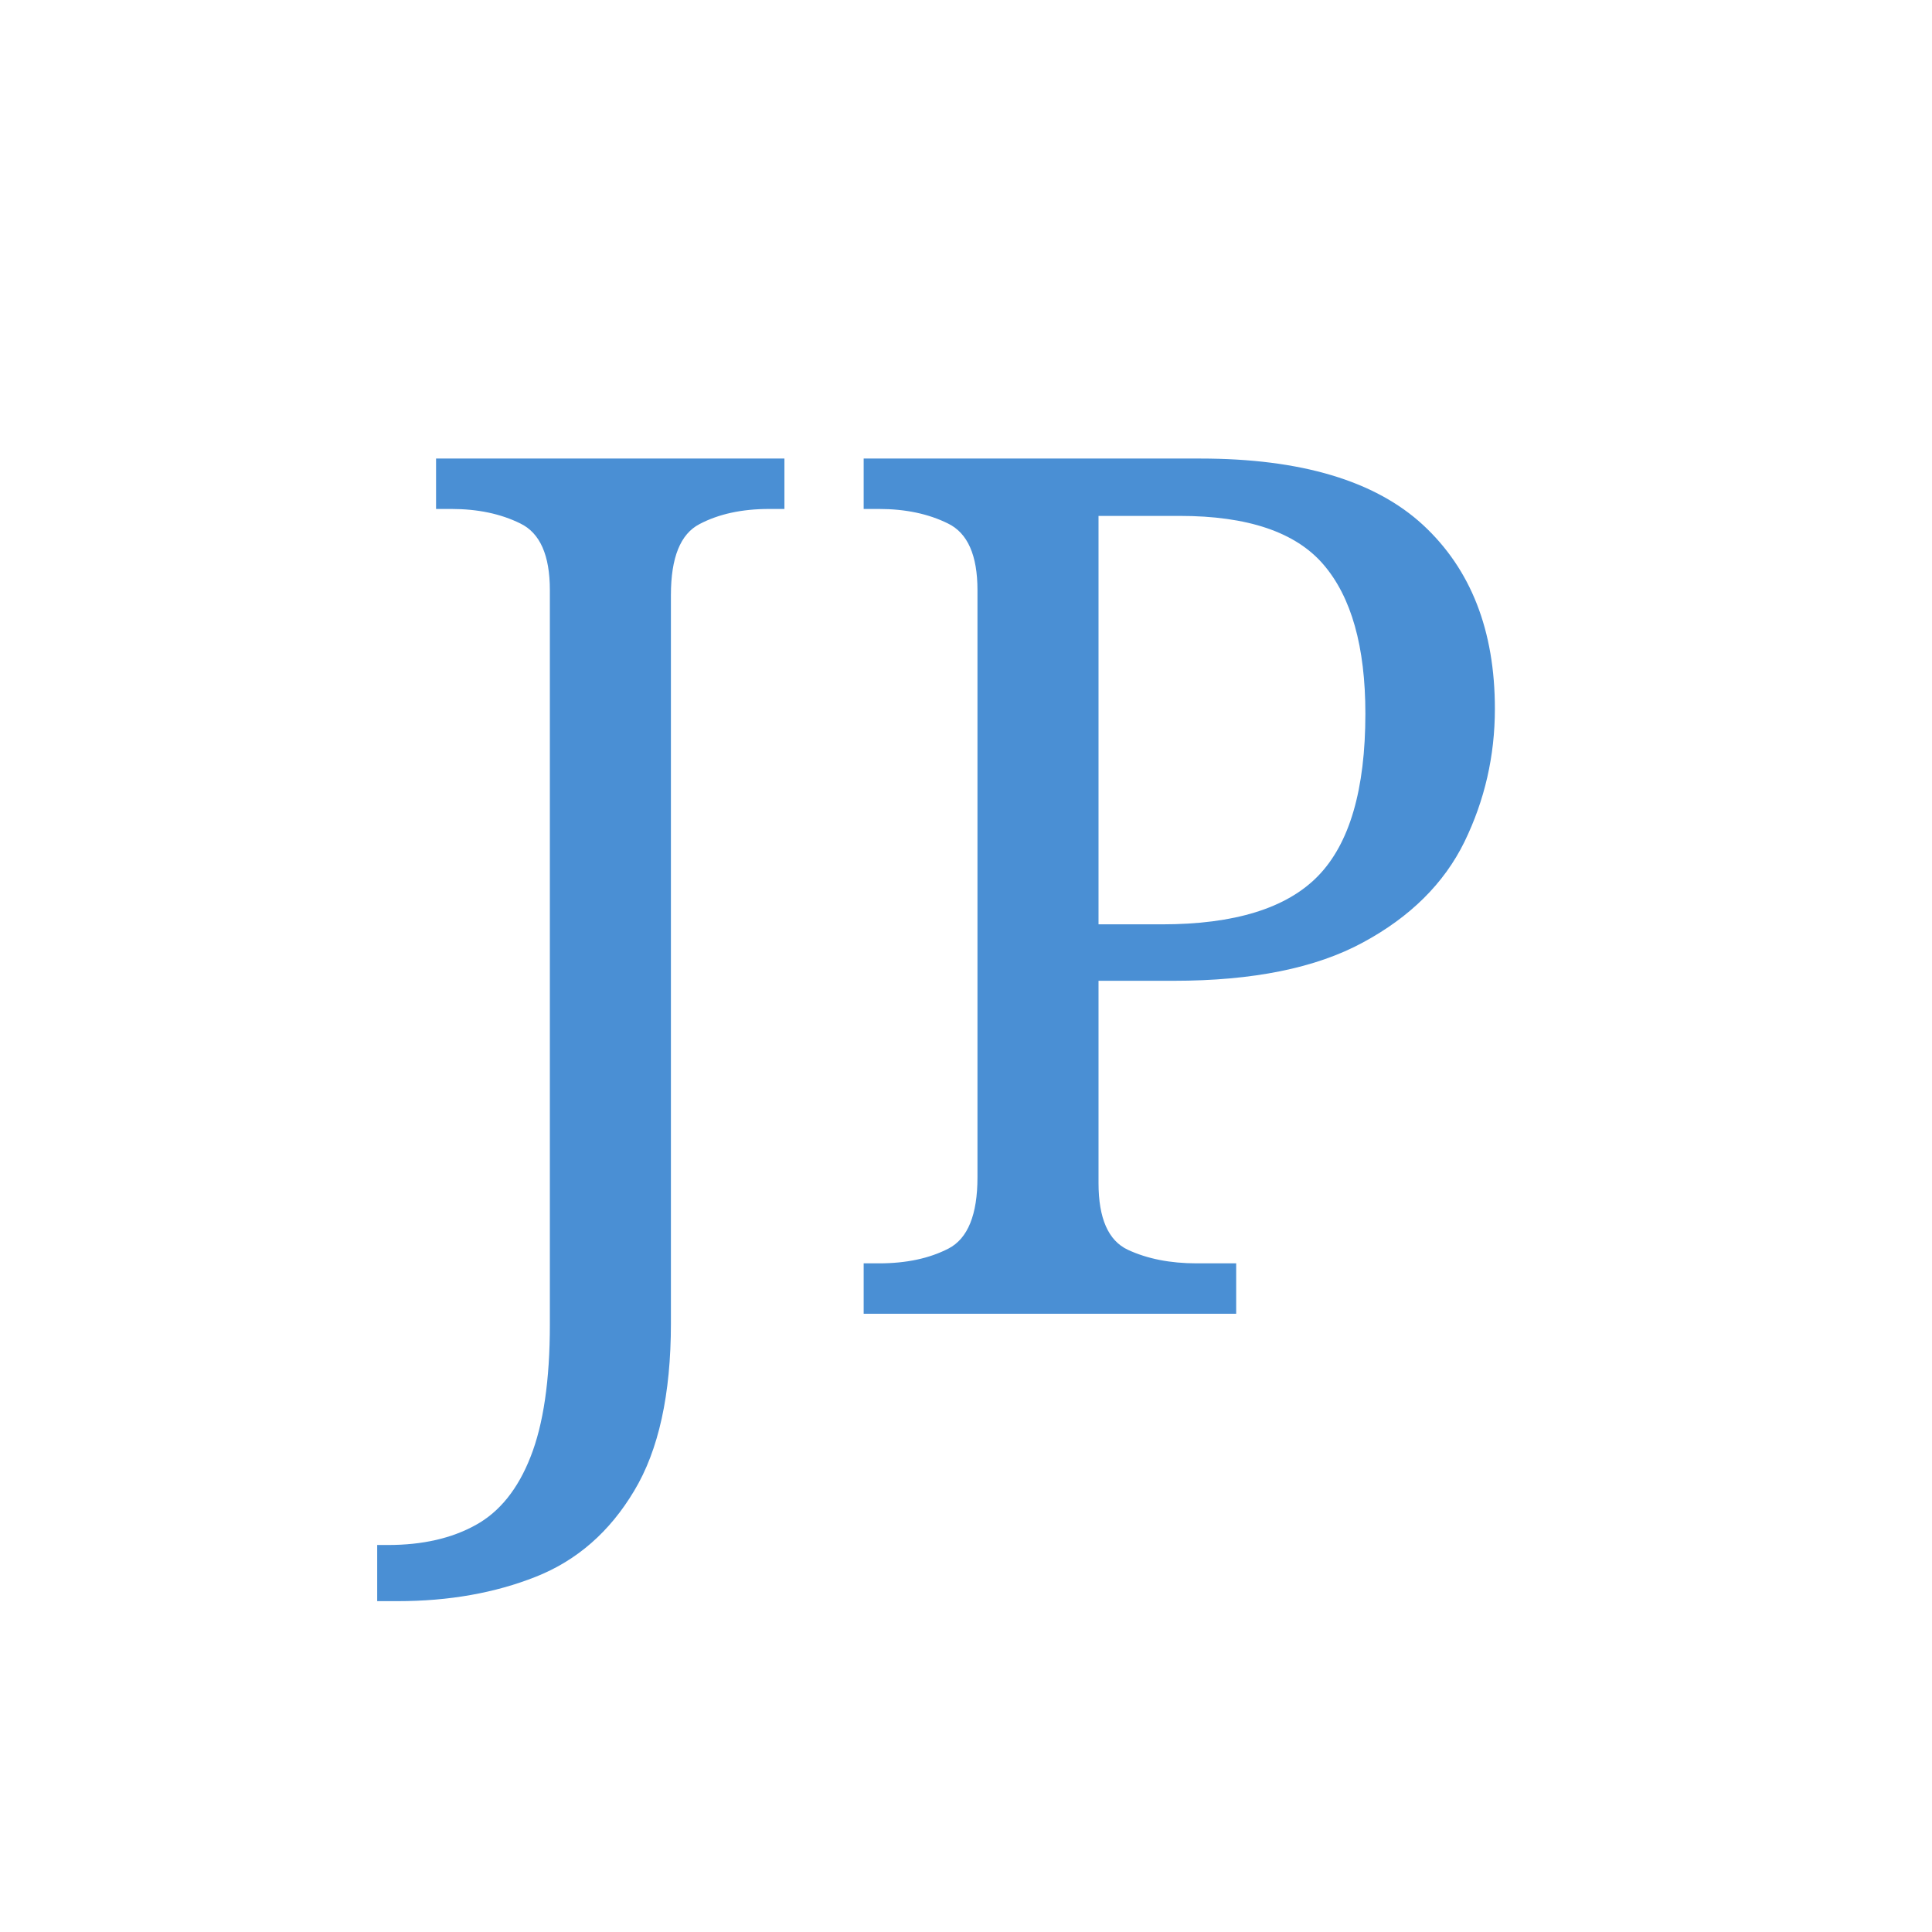
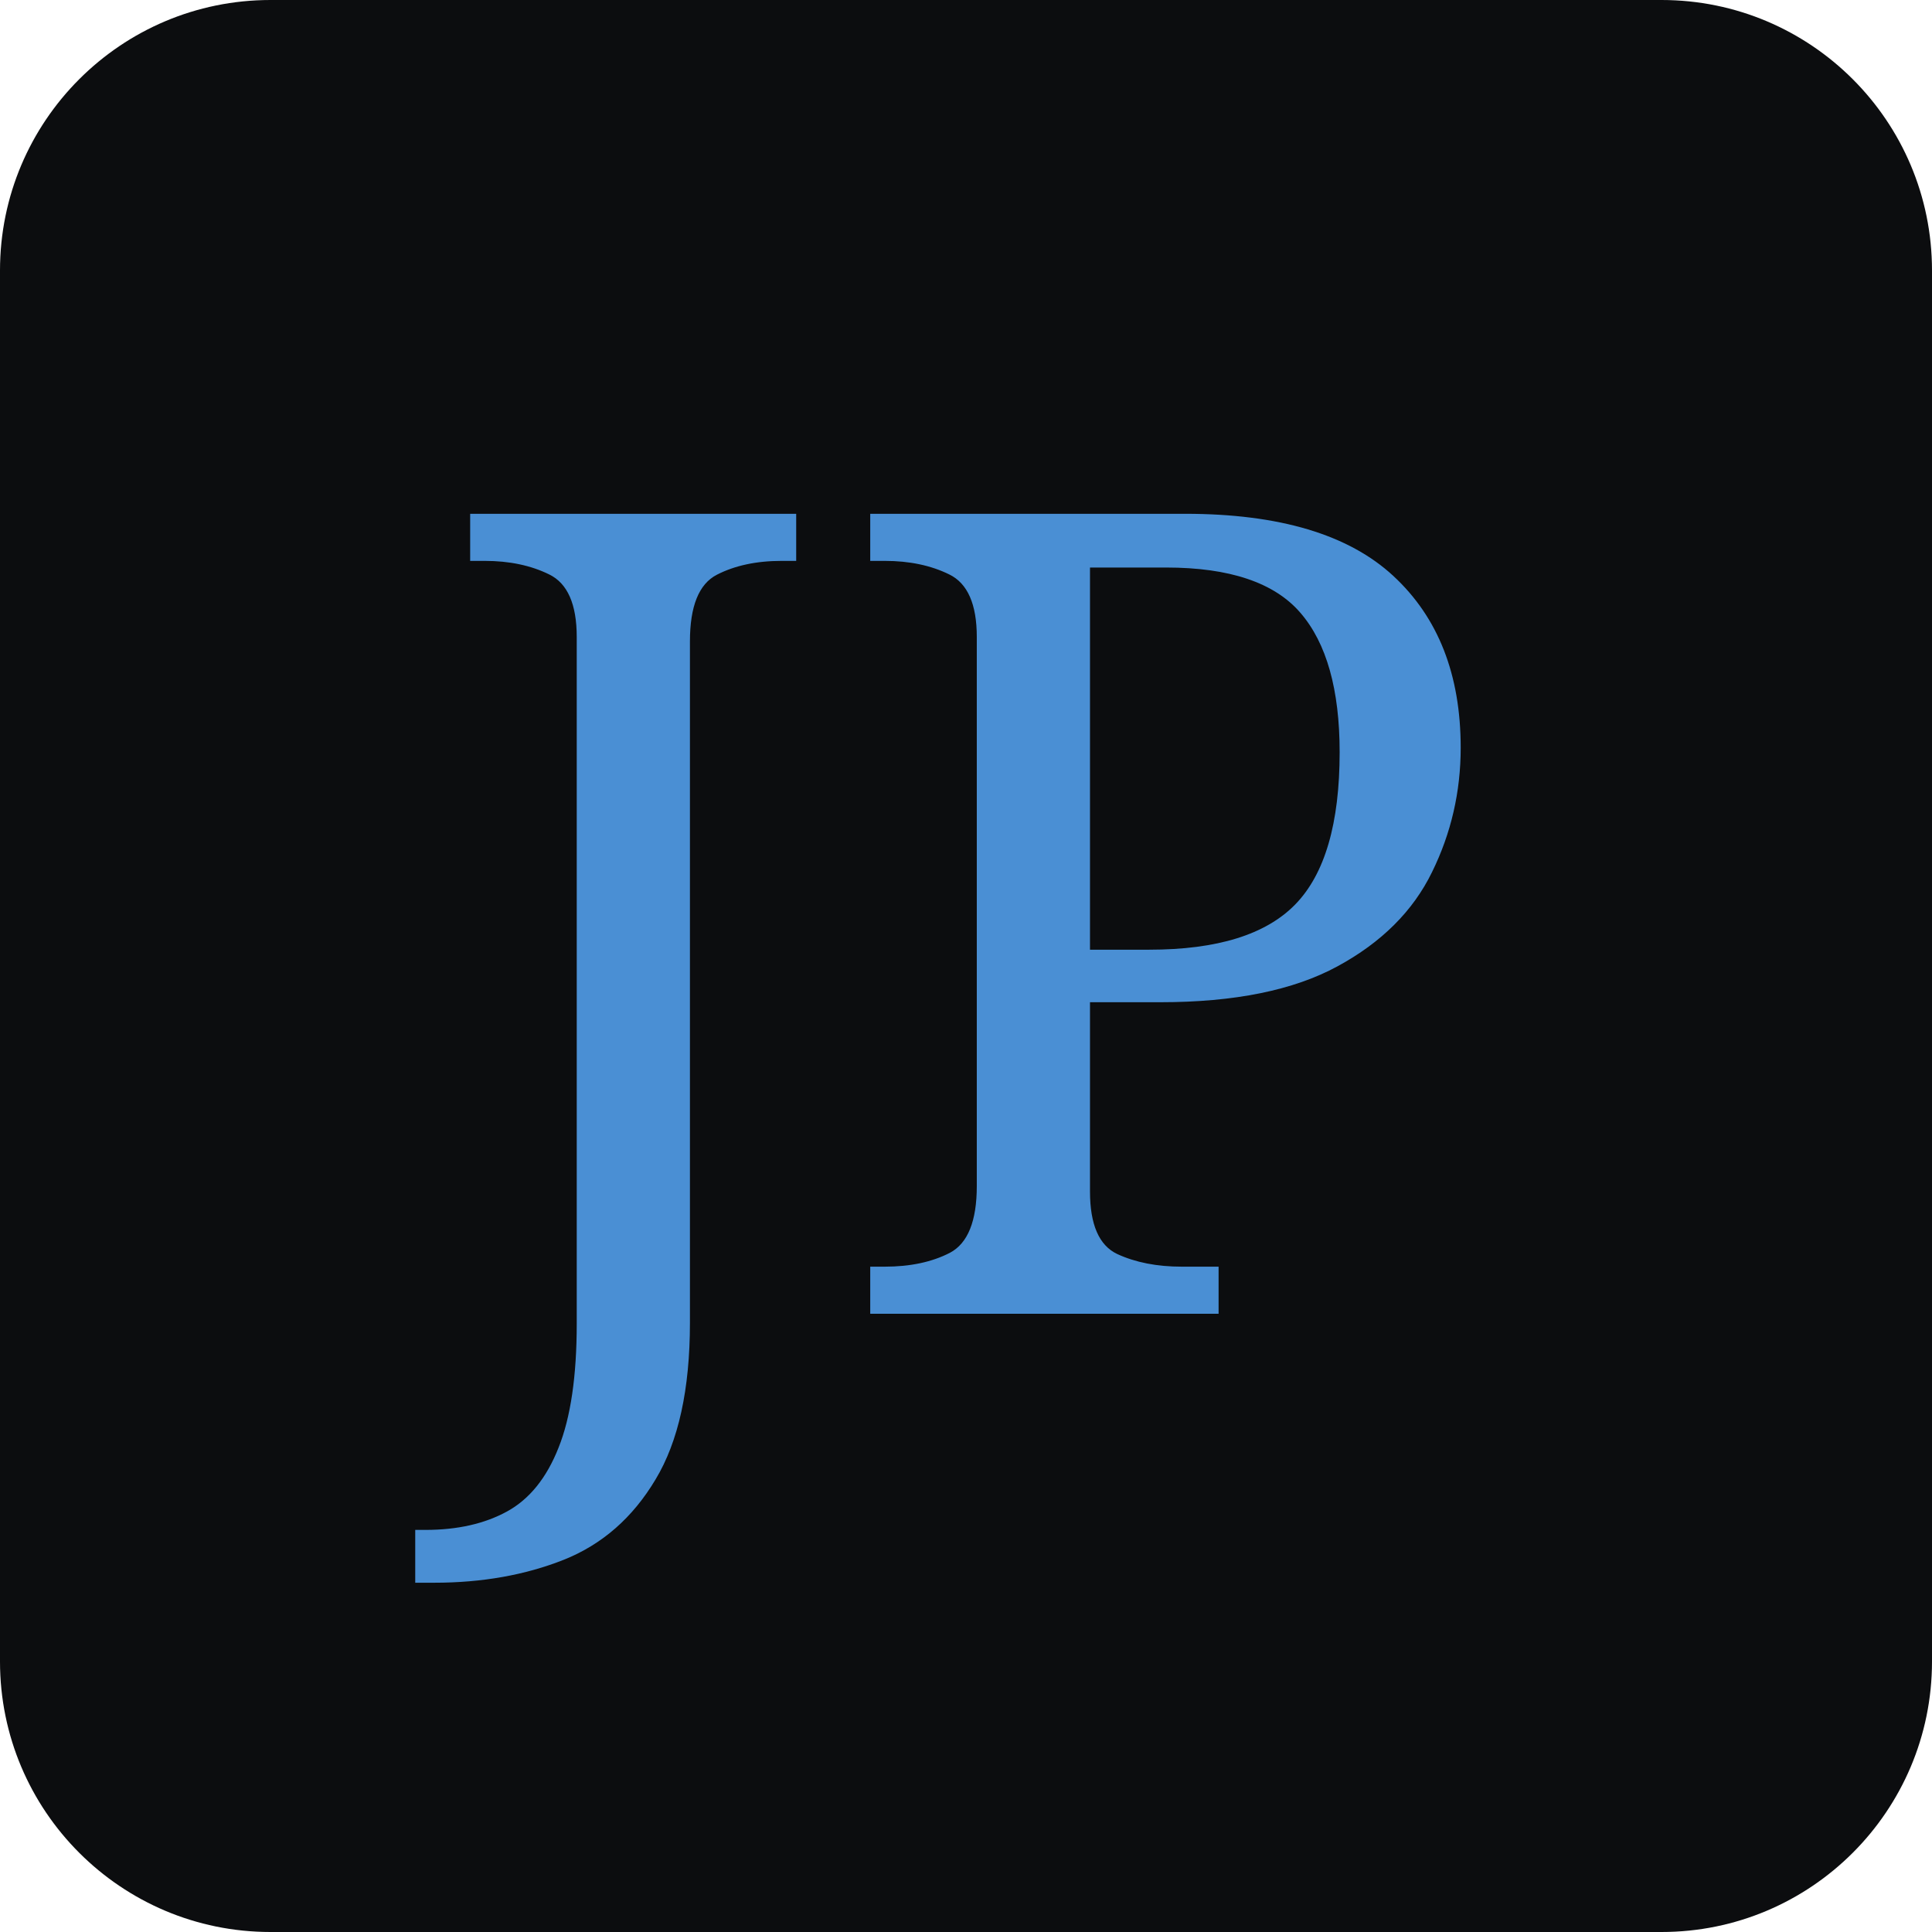
<svg xmlns="http://www.w3.org/2000/svg" viewBox="0 0 100 100">
-   <text x="50" y="68" text-anchor="middle" font-family="Georgia, serif" font-size="62" font-weight="400" fill="#4A8FD4">JP</text>
+   <rect width="100" height="100" fill="#0C0D0F" rx="14" />
+   <text x="50" y="68" text-anchor="middle" font-family="Cormorant Garamond, Georgia, serif" font-size="58" font-weight="500" fill="#4A8FD4">JP</text>
</svg>
